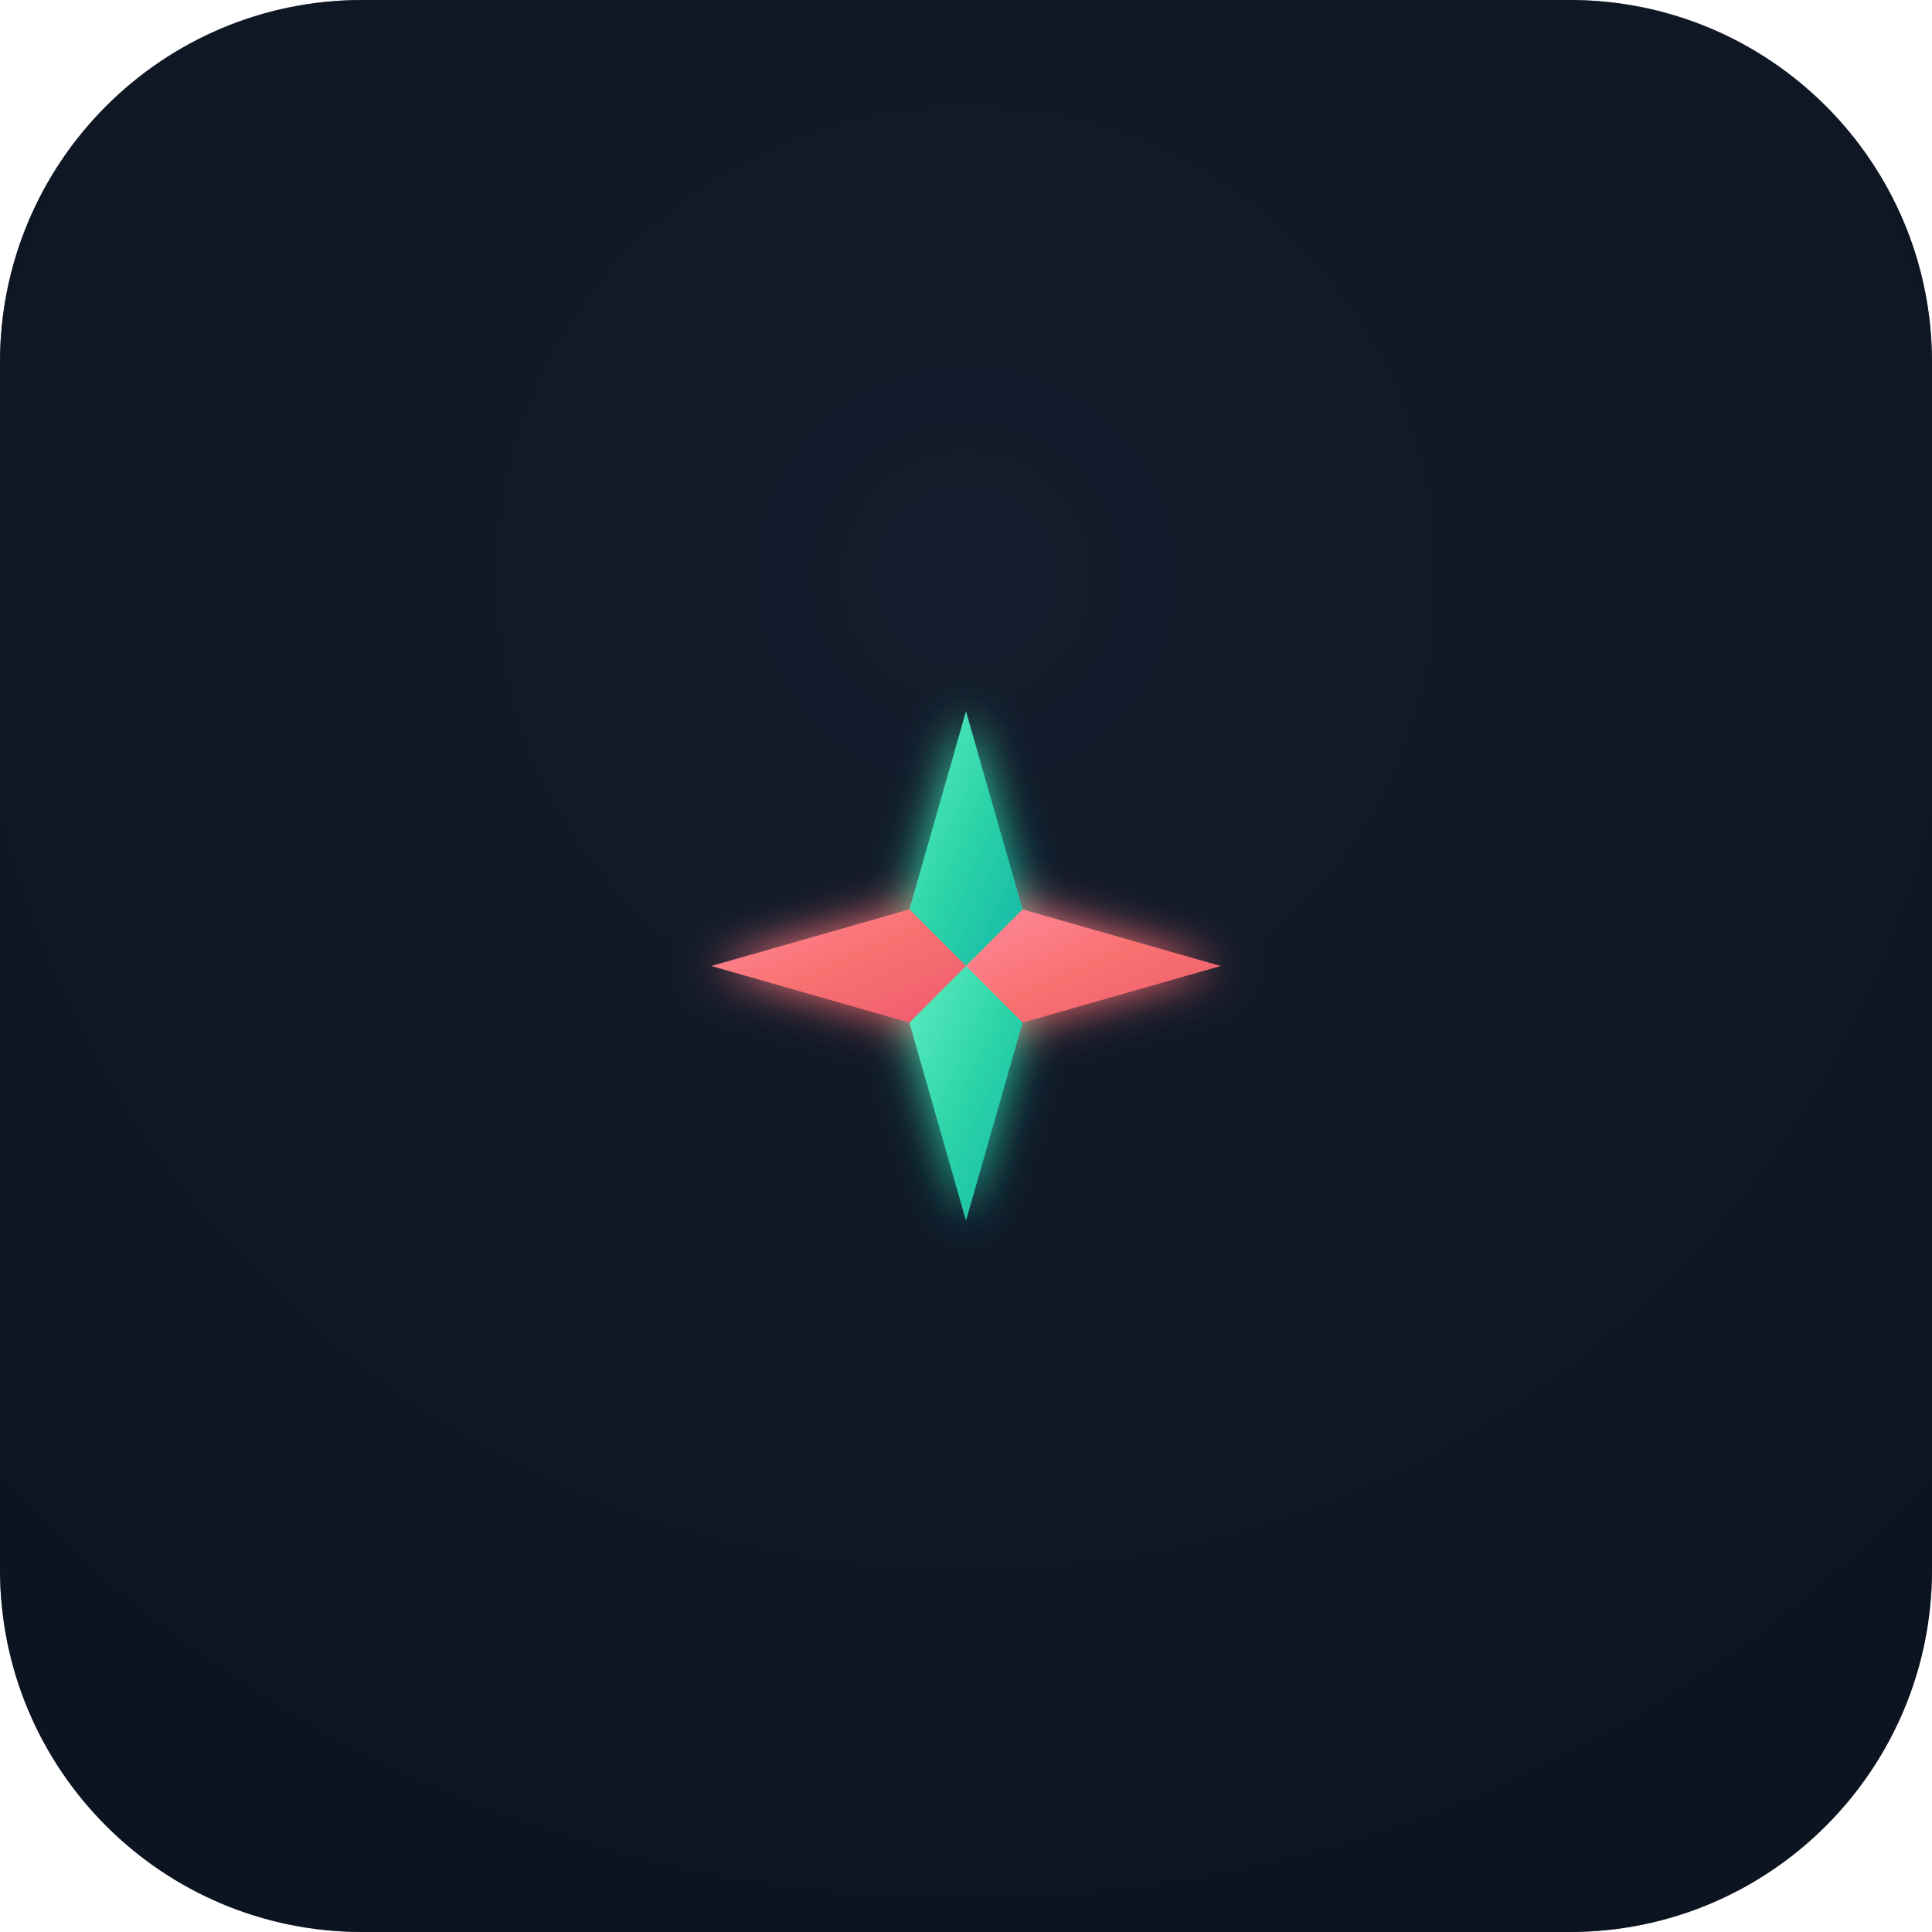
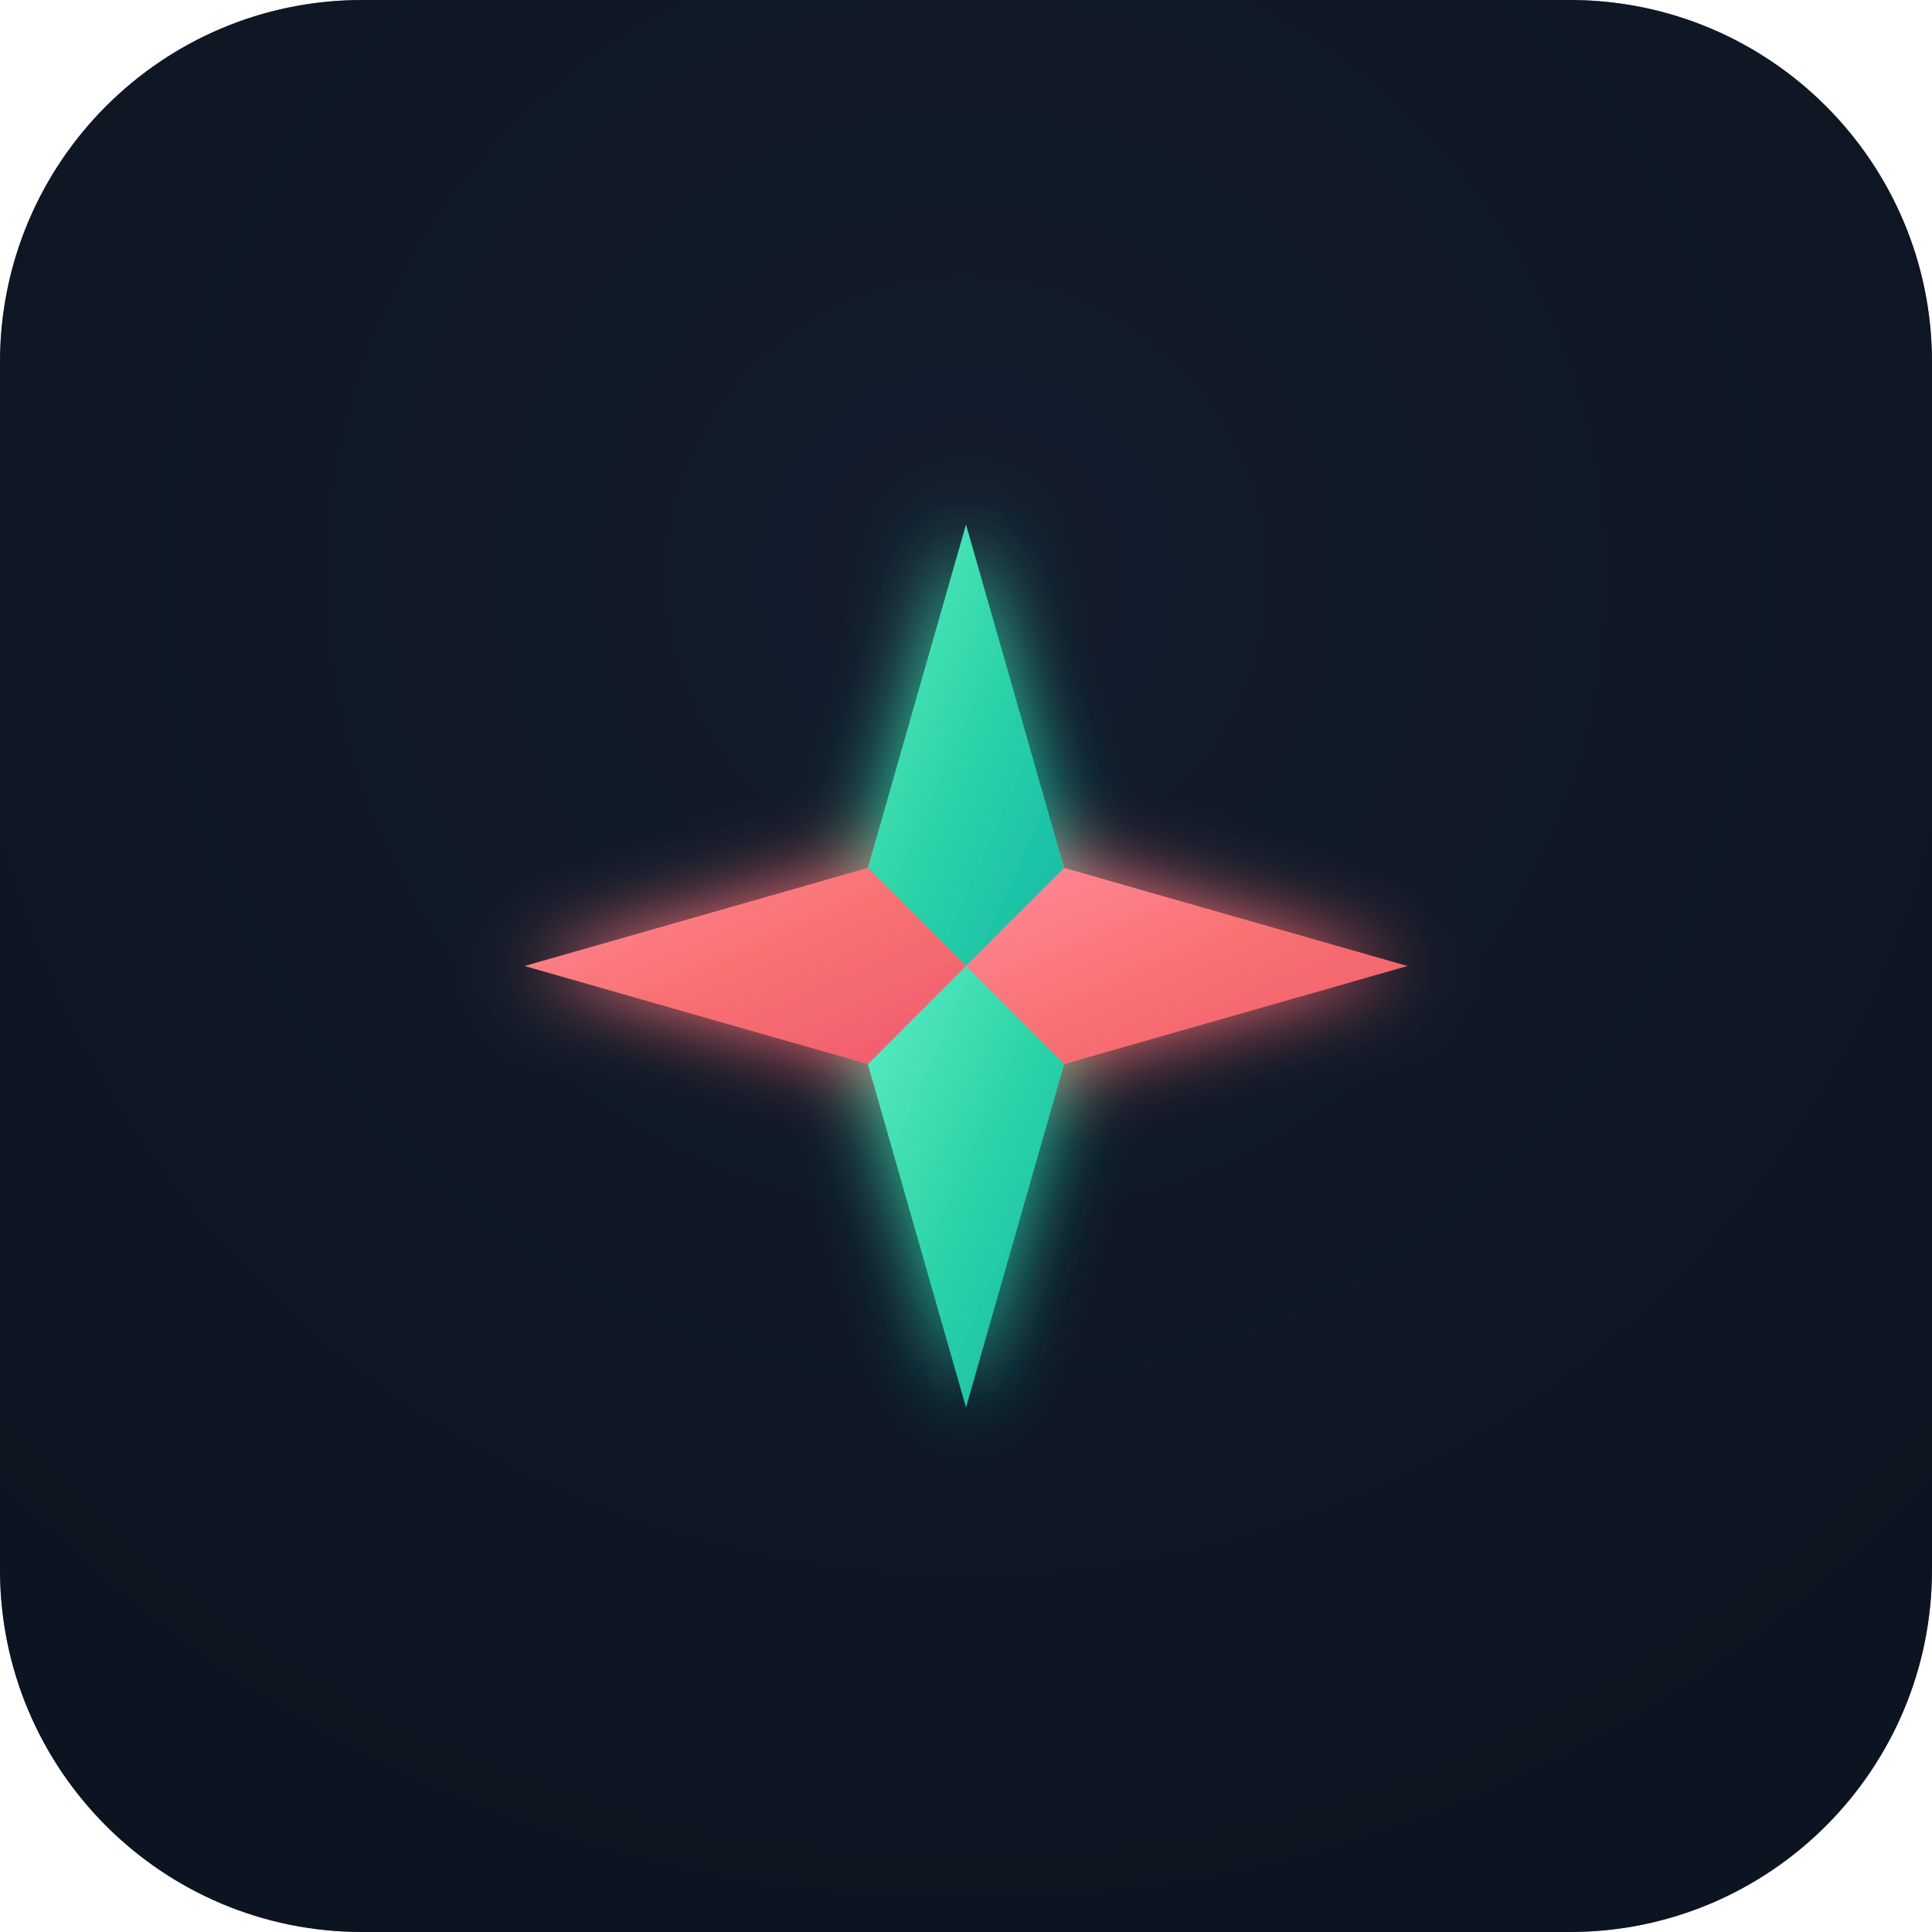
<svg xmlns="http://www.w3.org/2000/svg" width="512" height="512" viewBox="0 0 512 512" fill="none">
  <defs>
    <linearGradient id="tealGradientAlt" x1="0%" y1="0%" x2="100%" y2="100%">
      <stop offset="0%" stop-color="#5EEDC3" />
      <stop offset="50%" stop-color="#2DD4A8" />
      <stop offset="100%" stop-color="#14B8A6" />
    </linearGradient>
    <linearGradient id="coralGradientAlt" x1="0%" y1="0%" x2="100%" y2="100%">
      <stop offset="0%" stop-color="#FF8A9B" />
      <stop offset="50%" stop-color="#F87171" />
      <stop offset="100%" stop-color="#EF5A6F" />
    </linearGradient>
    <filter id="glowAlt" x="-20%" y="-20%" width="140%" height="140%">
      <feGaussianBlur stdDeviation="8" result="coloredBlur" />
      <feMerge>
        <feMergeNode in="coloredBlur" />
        <feMergeNode in="SourceGraphic" />
      </feMerge>
    </filter>
    <radialGradient id="bgGradientAlt" cx="50%" cy="30%" r="70%">
      <stop offset="0%" stop-color="#1a2438" />
      <stop offset="100%" stop-color="#0D1421" />
    </radialGradient>
  </defs>
  <rect width="512" height="512" rx="96" fill="#0D1421" />
  <rect width="512" height="512" rx="96" fill="url(#bgGradientAlt)" opacity="0.5" />
-   <g transform="translate(256, 256) scale(0.75) translate(-100, -100)" filter="url(#glowAlt)">
+   <g transform="translate(256, 256) scale(1.3) translate(-100, -100)" filter="url(#glowAlt)">
    <path d="M100 10 L120 80 L100 100 L80 80 Z" fill="url(#tealGradientAlt)" />
    <path d="M190 100 L120 120 L100 100 L120 80 Z" fill="url(#coralGradientAlt)" />
    <path d="M100 190 L80 120 L100 100 L120 120 Z" fill="url(#tealGradientAlt)" />
    <path d="M10 100 L80 80 L100 100 L80 120 Z" fill="url(#coralGradientAlt)" />
  </g>
</svg>
